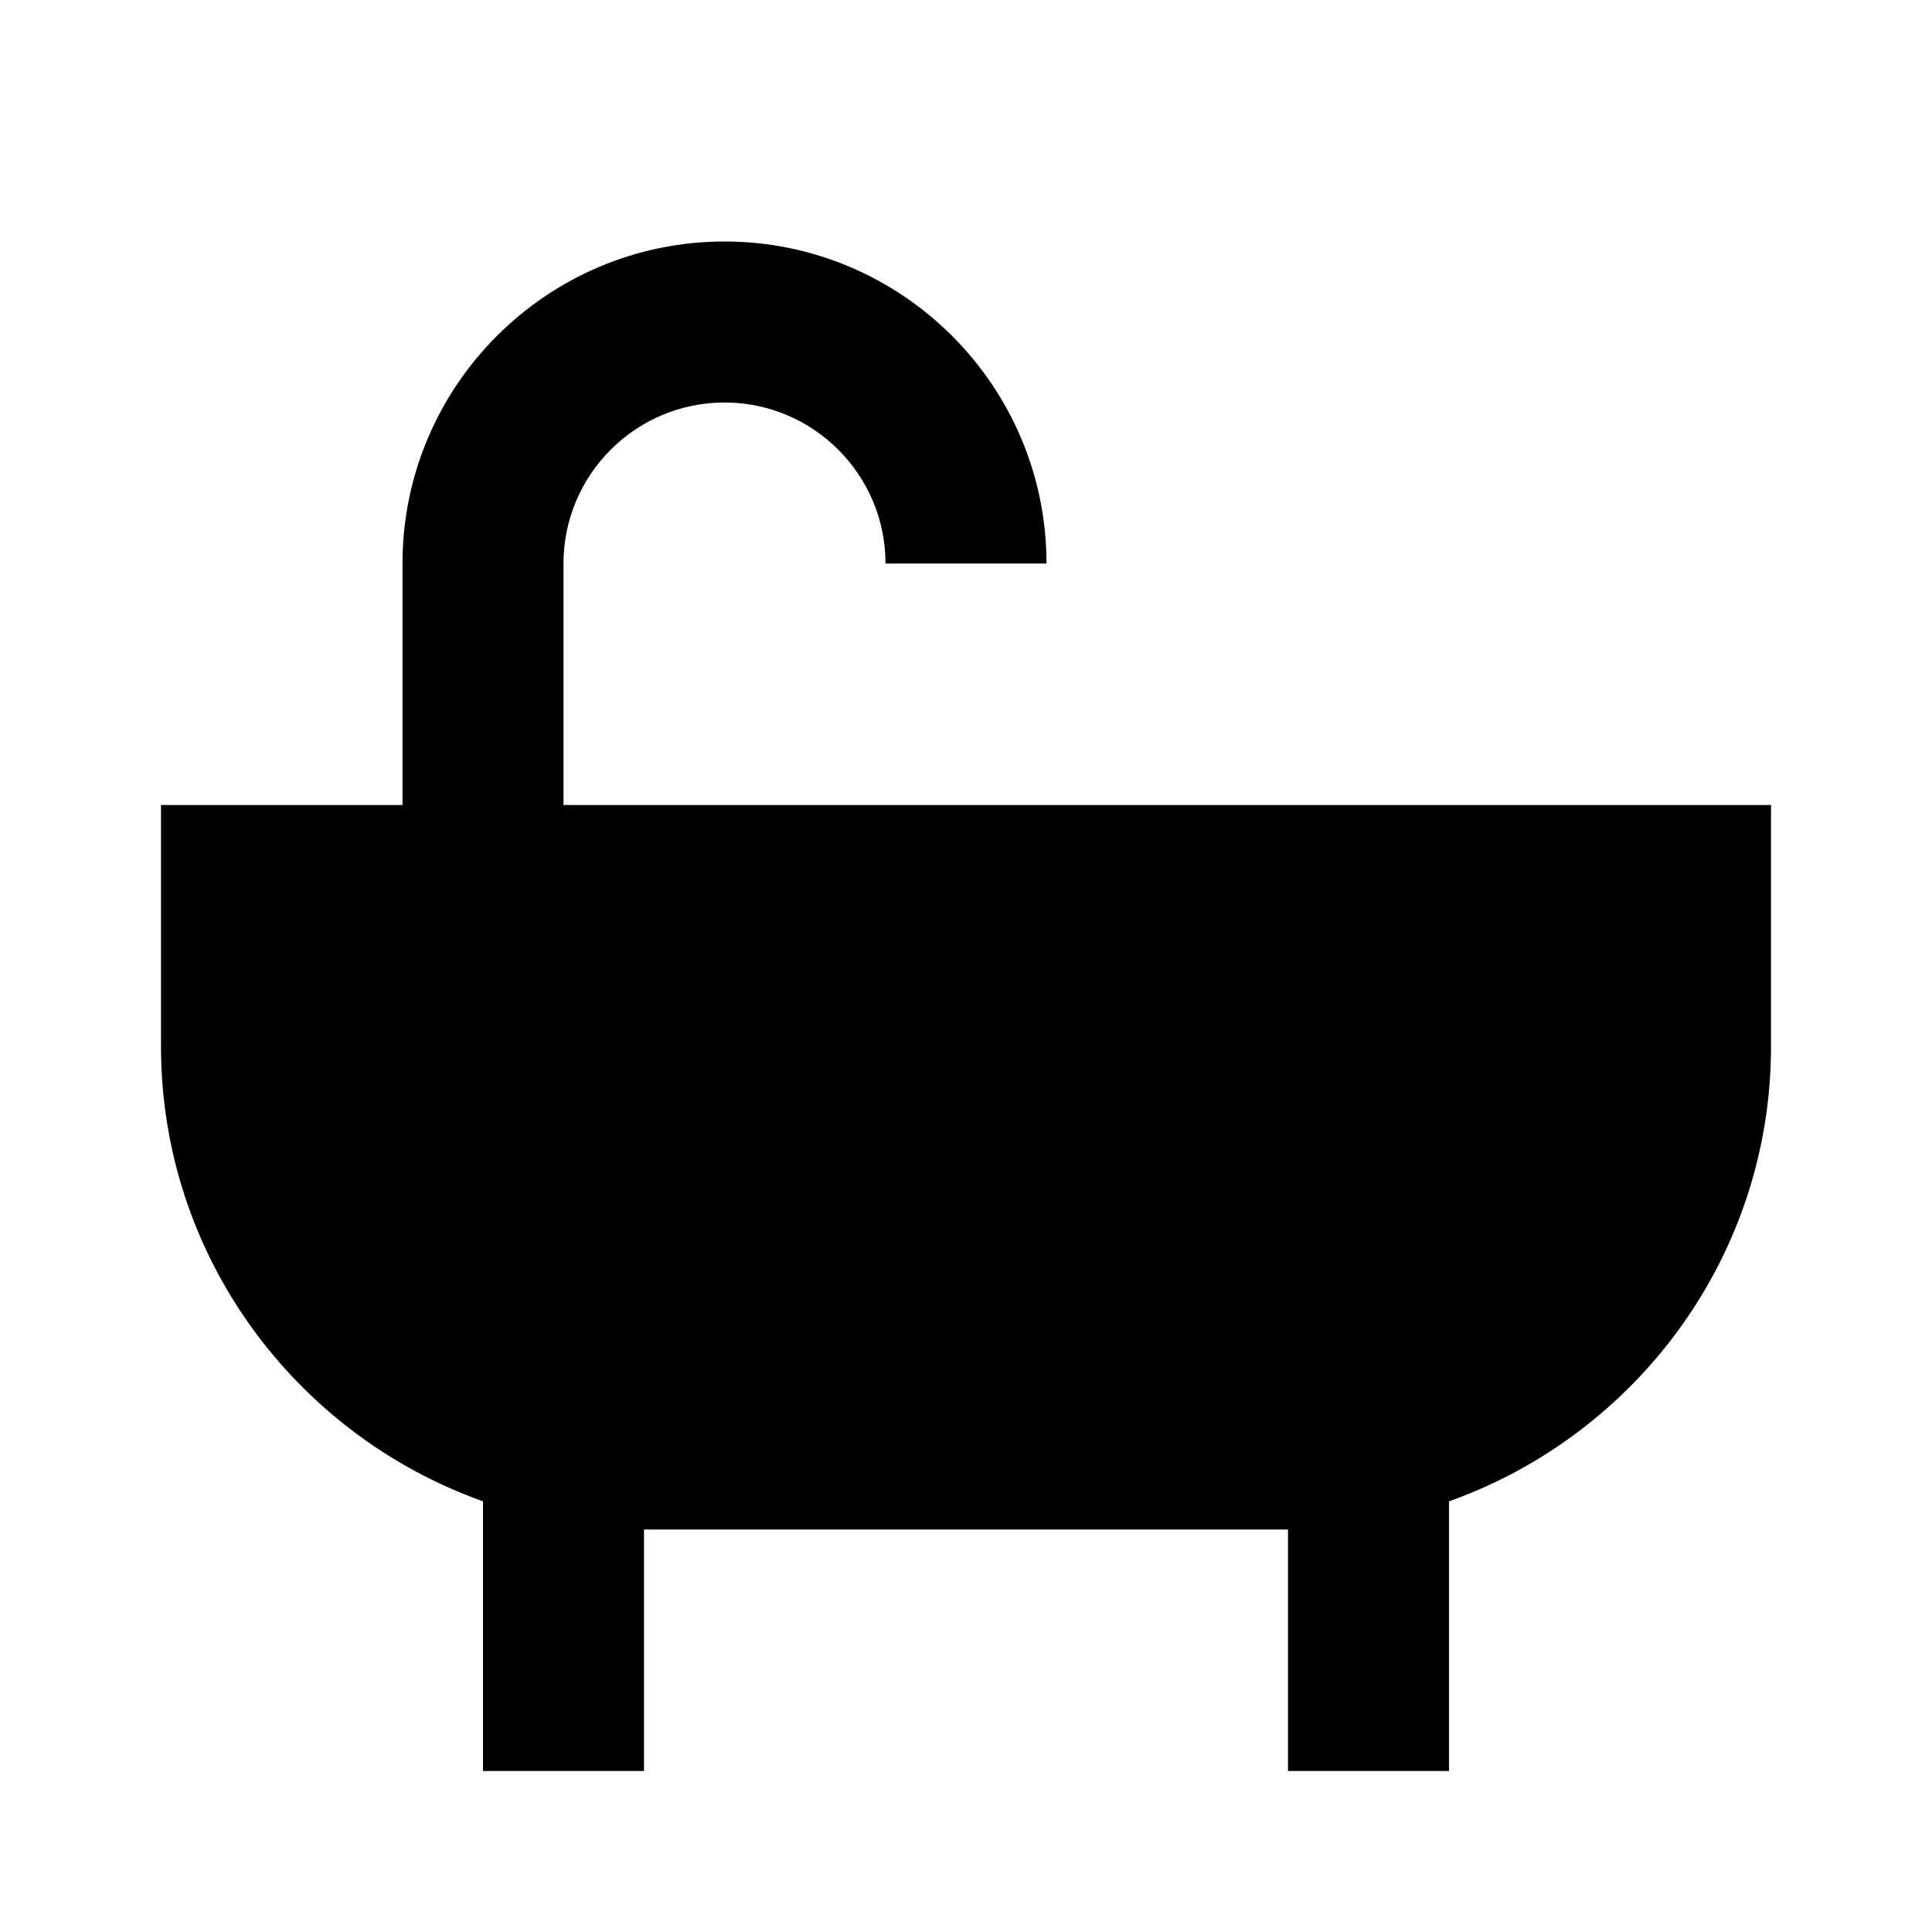
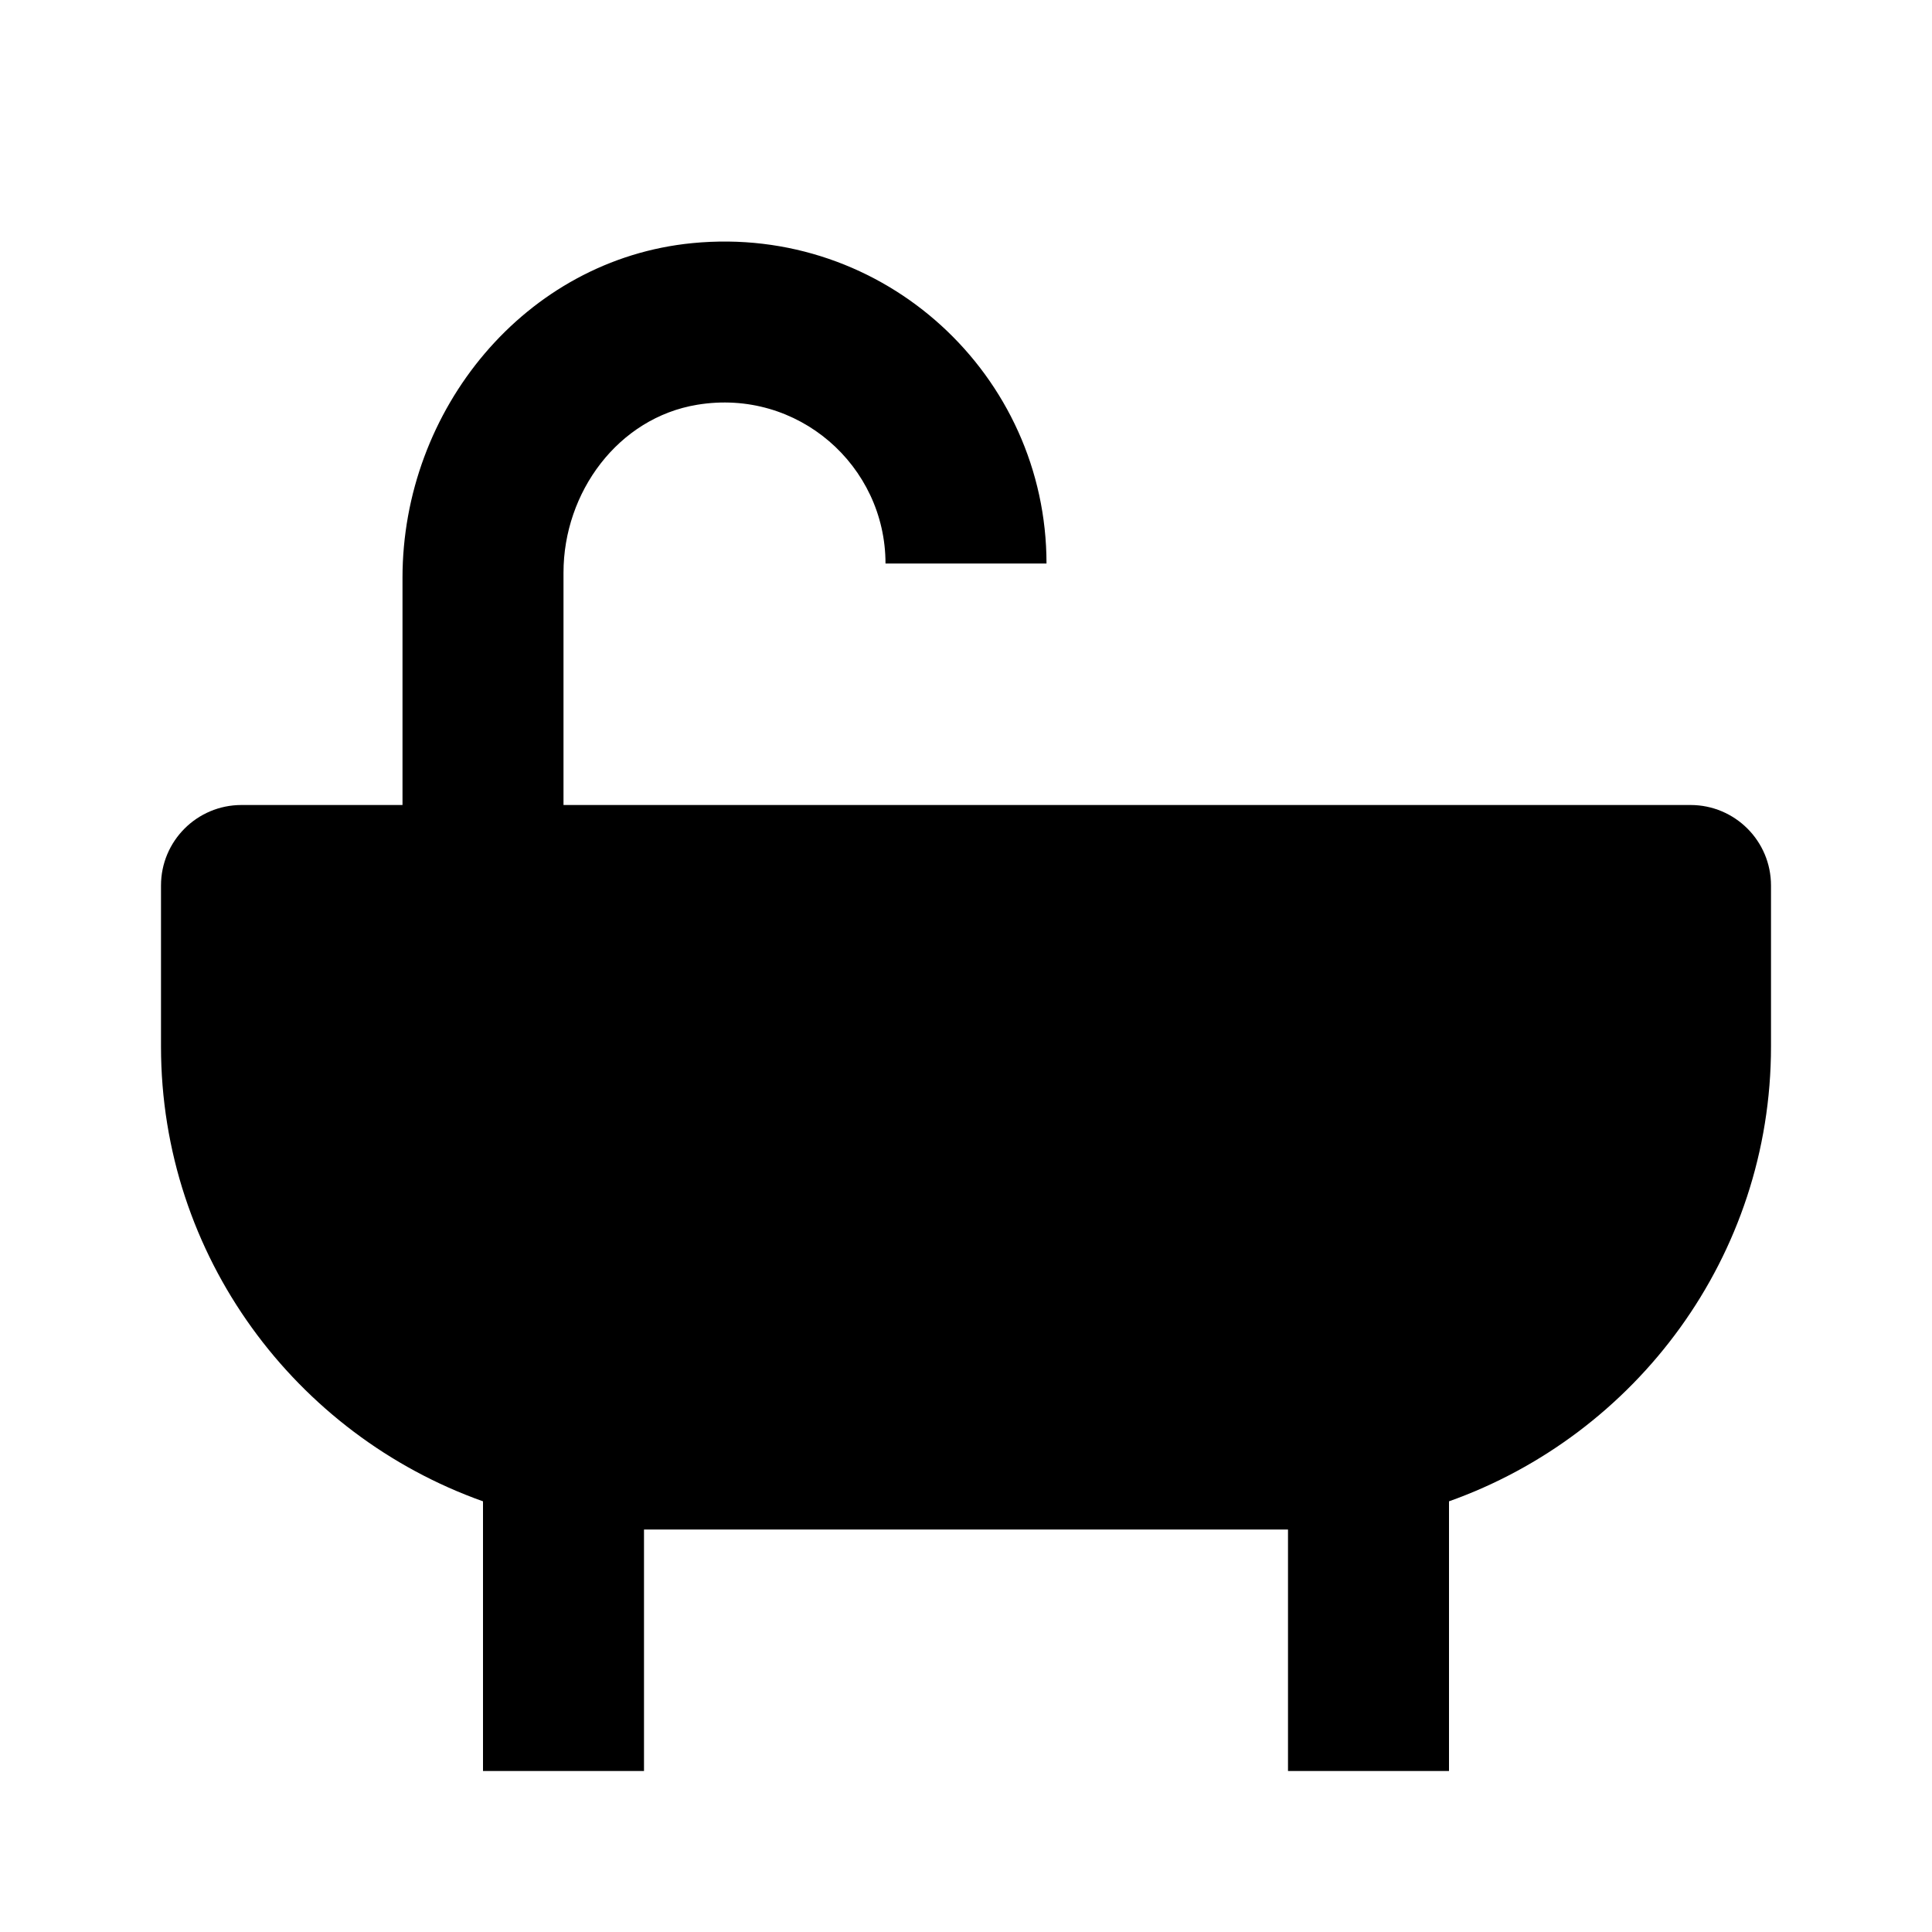
<svg xmlns="http://www.w3.org/2000/svg" width="24" height="24" viewBox="0 0 24 24">
-   <path d="M7,7c0-1.103,0.897-2,2-2s2,0.897,2,2h2c0-2.206-1.794-4-4-4S5,4.794,5,7v3H2v3c0,2.606,1.674,4.823,4,5.65V22h2v-3h8v3h2 v-3.35c2.326-0.827,4-3.044,4-5.65v-3H7V7z" />
+   <path d="M21,10H7V7.113C7,6.116,7.678,5.19,8.661,5.028C9.912,4.821,11,5.786,11,7h2c0-2.337-2.014-4.212-4.398-3.98 C6.523,3.222,5,5.089,5,7.178V10H3c-0.553,0-1,0.448-1,1v2c0,2.606,1.674,4.823,4,5.65V22h2v-3h8v3h2v-3.35 c2.326-0.827,4-3.044,4-5.65v-2C22,10.448,21.553,10,21,10z" />
</svg>
